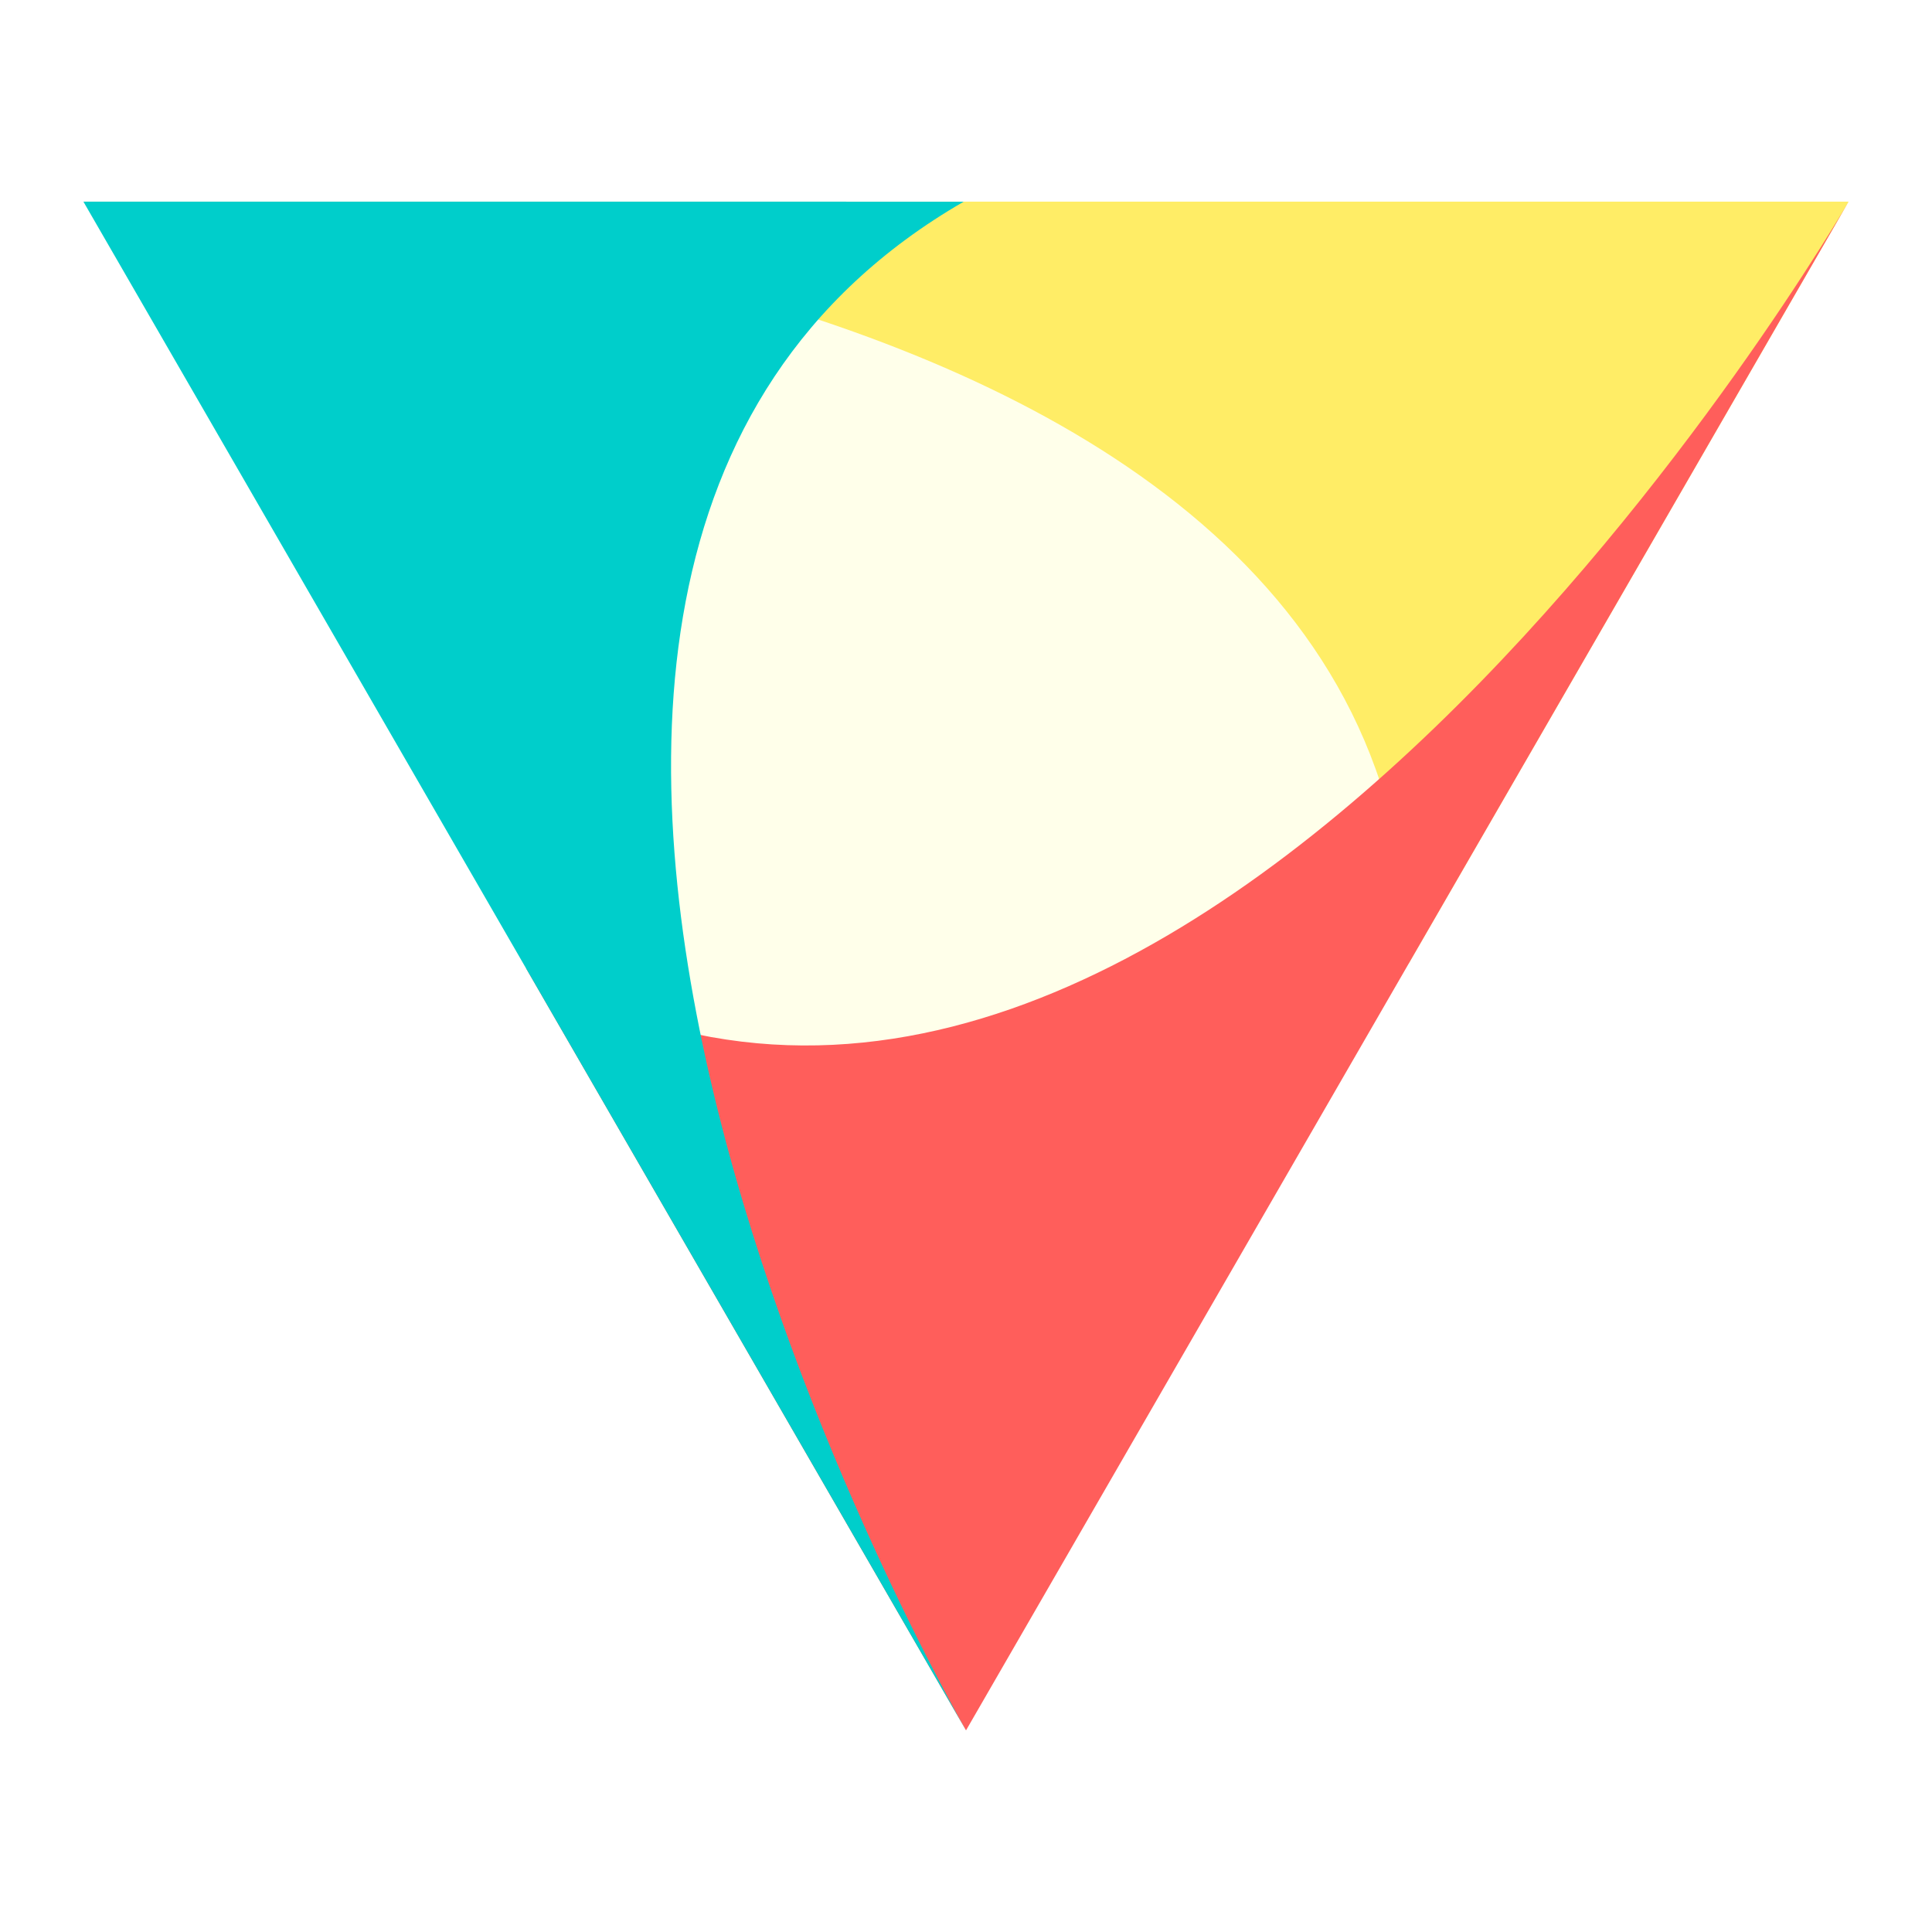
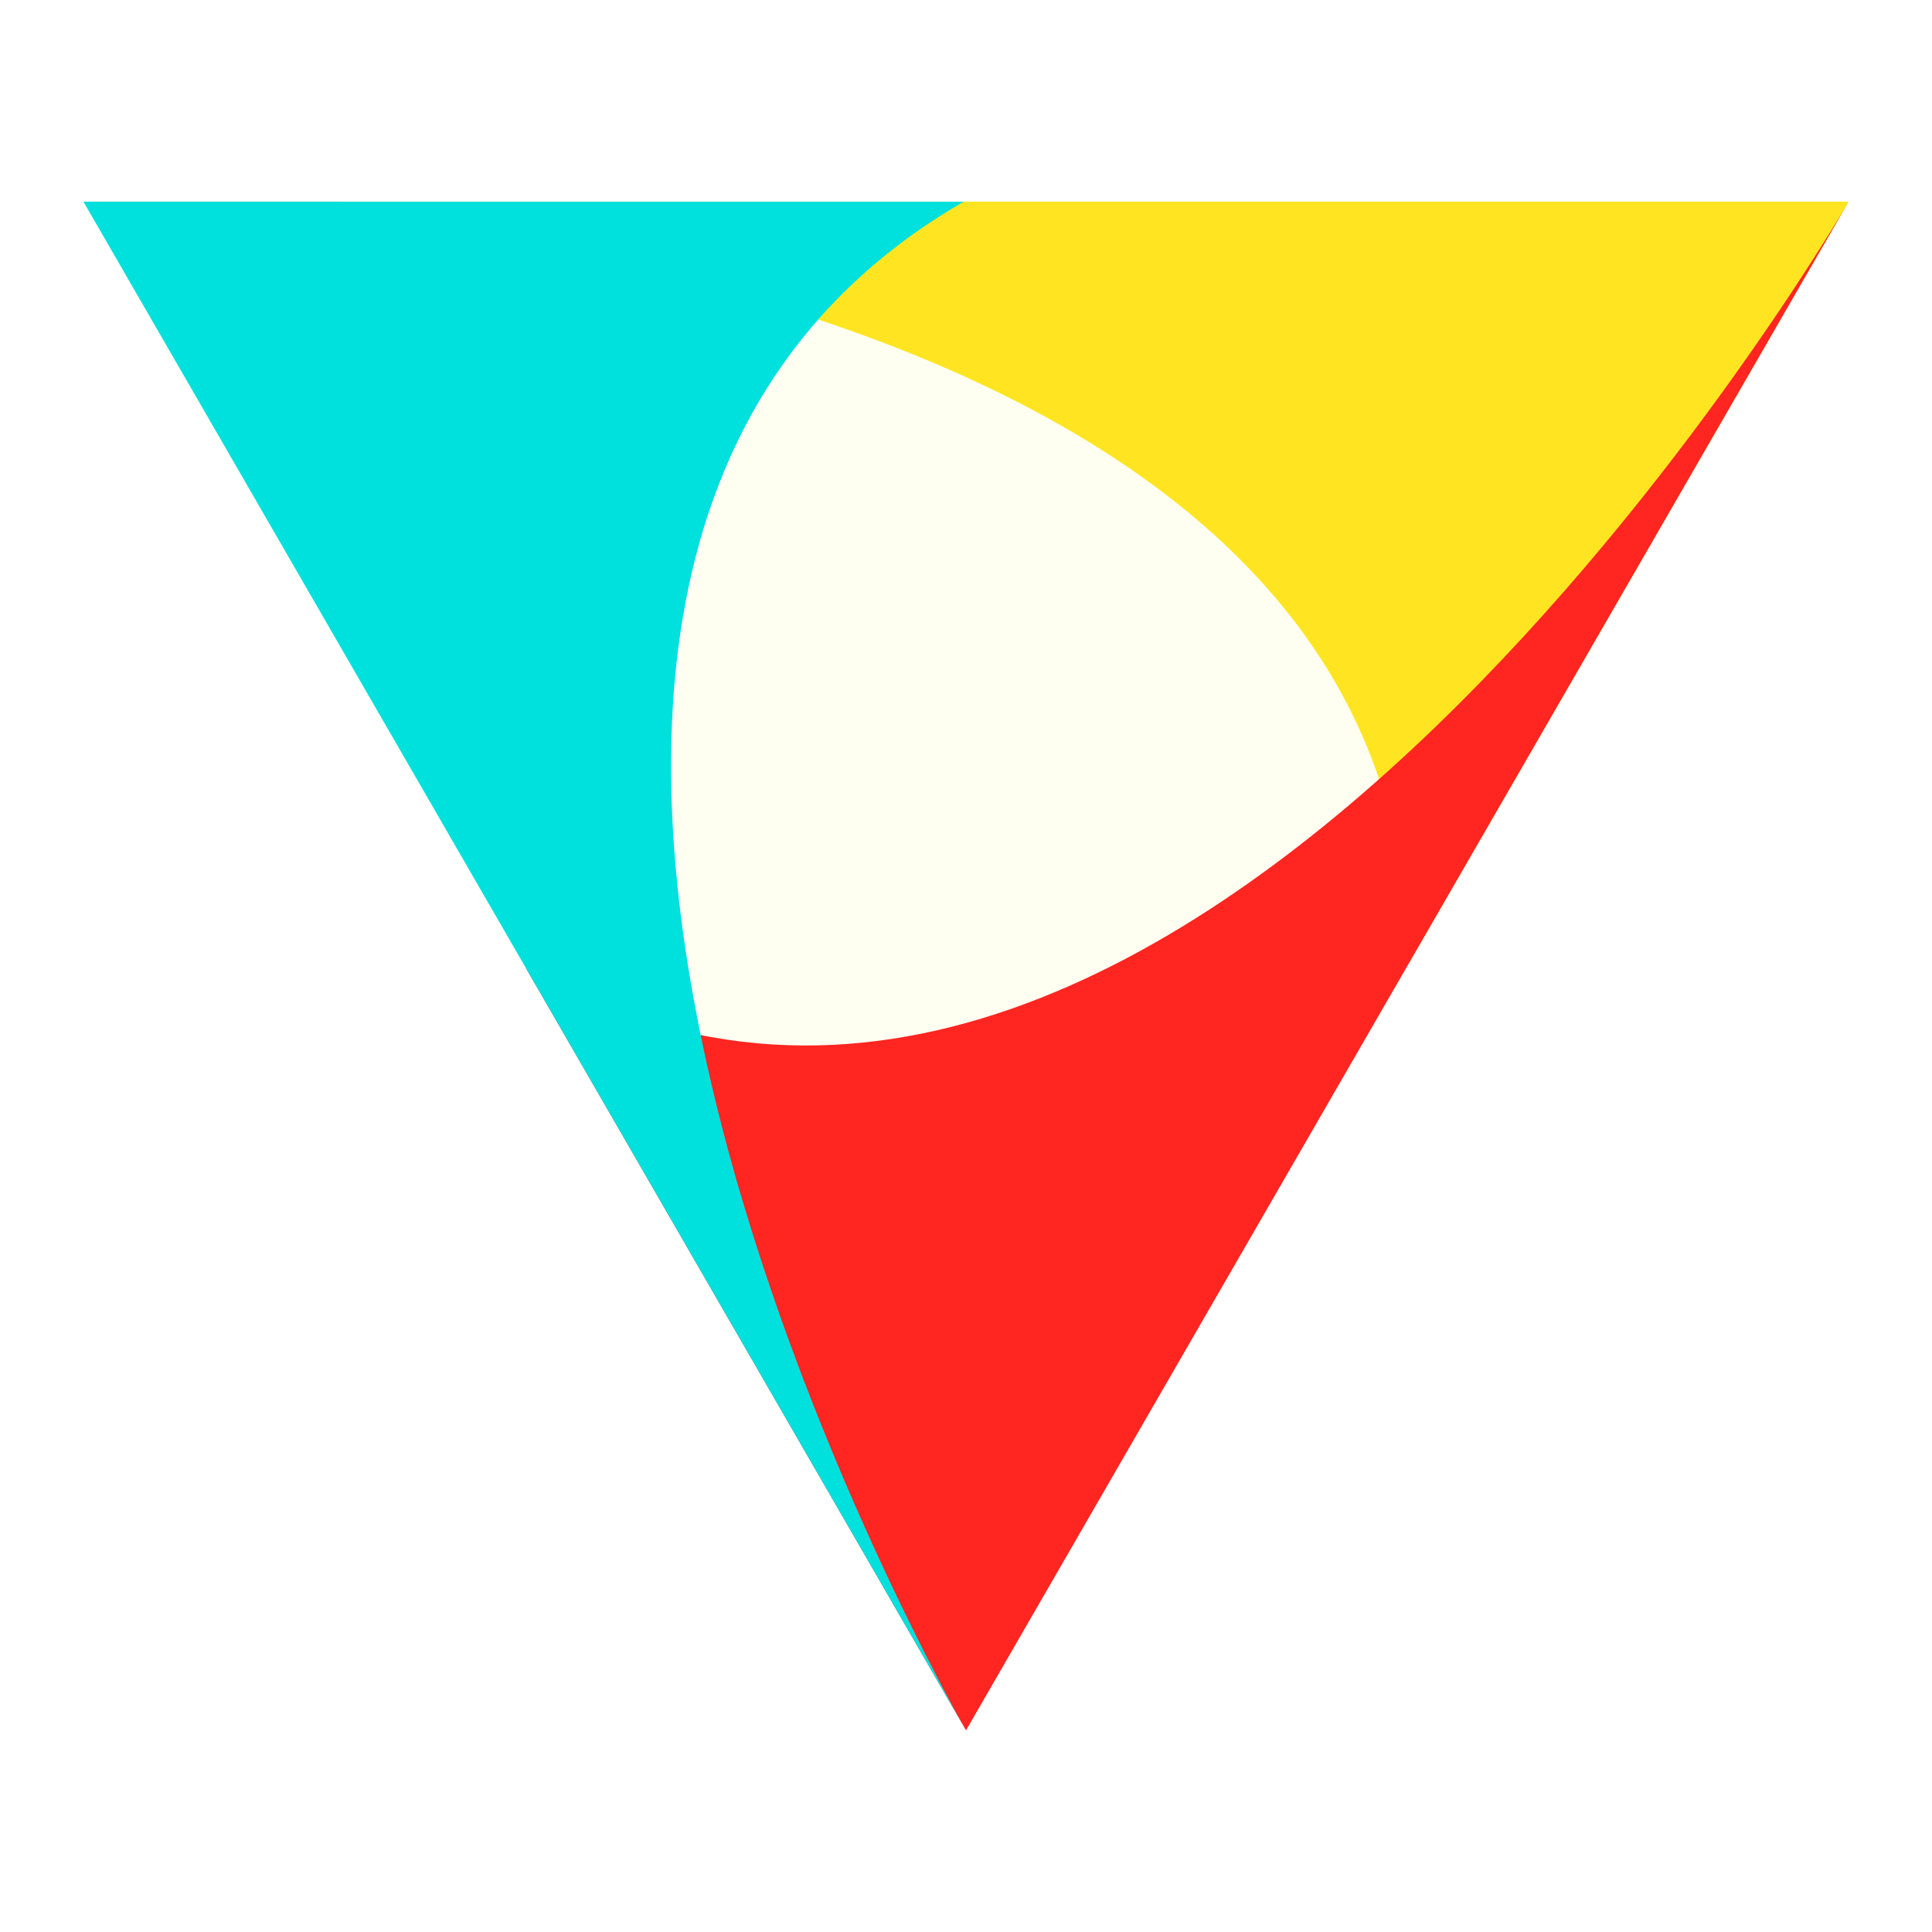
<svg xmlns="http://www.w3.org/2000/svg" width="256" height="256" viewBox="0 0 67.733 67.733" version="1.1" id="svg8">
  <defs id="defs2">
    </defs>
  <g id="layer1" transform="translate(0,-229.2667)">
-     <g id="g937" transform="matrix(1.238448,0,0,1.238448,-8.075431,-62.74354)">
-       <path id="path837" d="M 58.851,-241.496 H 33.867 8.882 l 12.492,-21.637 12.492,-21.637 12.492,21.637 z" style="fill:#ffffea;fill-opacity:1;stroke-width:0.265" transform="scale(1,-1)" />
-       <path id="path880" d="M 8.882,241.496 H 58.851 L 46.391,263.077 C 46.392,241.509 8.882,241.496 8.882,241.496 Z" style="fill:#ffed66;fill-opacity:1;stroke:none;stroke-width:0.265px;stroke-linecap:butt;stroke-linejoin:miter;stroke-opacity:1" />
-       <path style="fill:#ff5e5b;fill-opacity:1;stroke:none;stroke-width:0.265px;stroke-linecap:butt;stroke-linejoin:miter;stroke-opacity:1" d="M 58.851,241.496 33.867,284.771 21.407,263.189 c 18.678,10.785 37.444,-21.693 37.444,-21.693 z" id="path921" />
-       <path id="path923" d="M 33.867,284.771 8.882,241.496 l 24.92,3.7e-4 c -18.679,10.783 0.065,43.274 0.065,43.274 z" style="fill:#00cecb;fill-opacity:1;stroke:none;stroke-width:0.265px;stroke-linecap:butt;stroke-linejoin:miter;stroke-opacity:1" />
-     </g>
+     <path style="fill:#fffff1;fill-opacity:1;stroke-width:0.328" d="M 64.809,236.337 H 33.867 2.924 l 15.471,26.797 15.471,26.797 15.471,-26.797 z" id="path837" />
+     <path style="fill:#ffe521;fill-opacity:1;stroke:none;stroke-width:0.328px;stroke-linecap:butt;stroke-linejoin:miter;stroke-opacity:1" d="M 2.924,236.337 H 64.809 L 49.377,263.064 C 49.378,236.353 2.924,236.337 2.924,236.337 Z" id="path880" />
+     <path id="path921" d="M 64.809,236.337 33.867,289.93 18.436,263.203 c 23.132,13.356 46.373,-26.866 46.373,-26.866 z" style="fill:#ff2521;fill-opacity:1;stroke:none;stroke-width:0.328px;stroke-linecap:butt;stroke-linejoin:miter;stroke-opacity:1" />
+     <path style="fill:#00e0dd;fill-opacity:1;stroke:none;stroke-width:0.328px;stroke-linecap:butt;stroke-linejoin:miter;stroke-opacity:1" d="m 33.867,289.93 -30.942,-53.593 30.862,4.5e-4 c -23.133,13.354 0.08,53.593 0.08,53.593 z" id="path923" />
  </g>
</svg>
